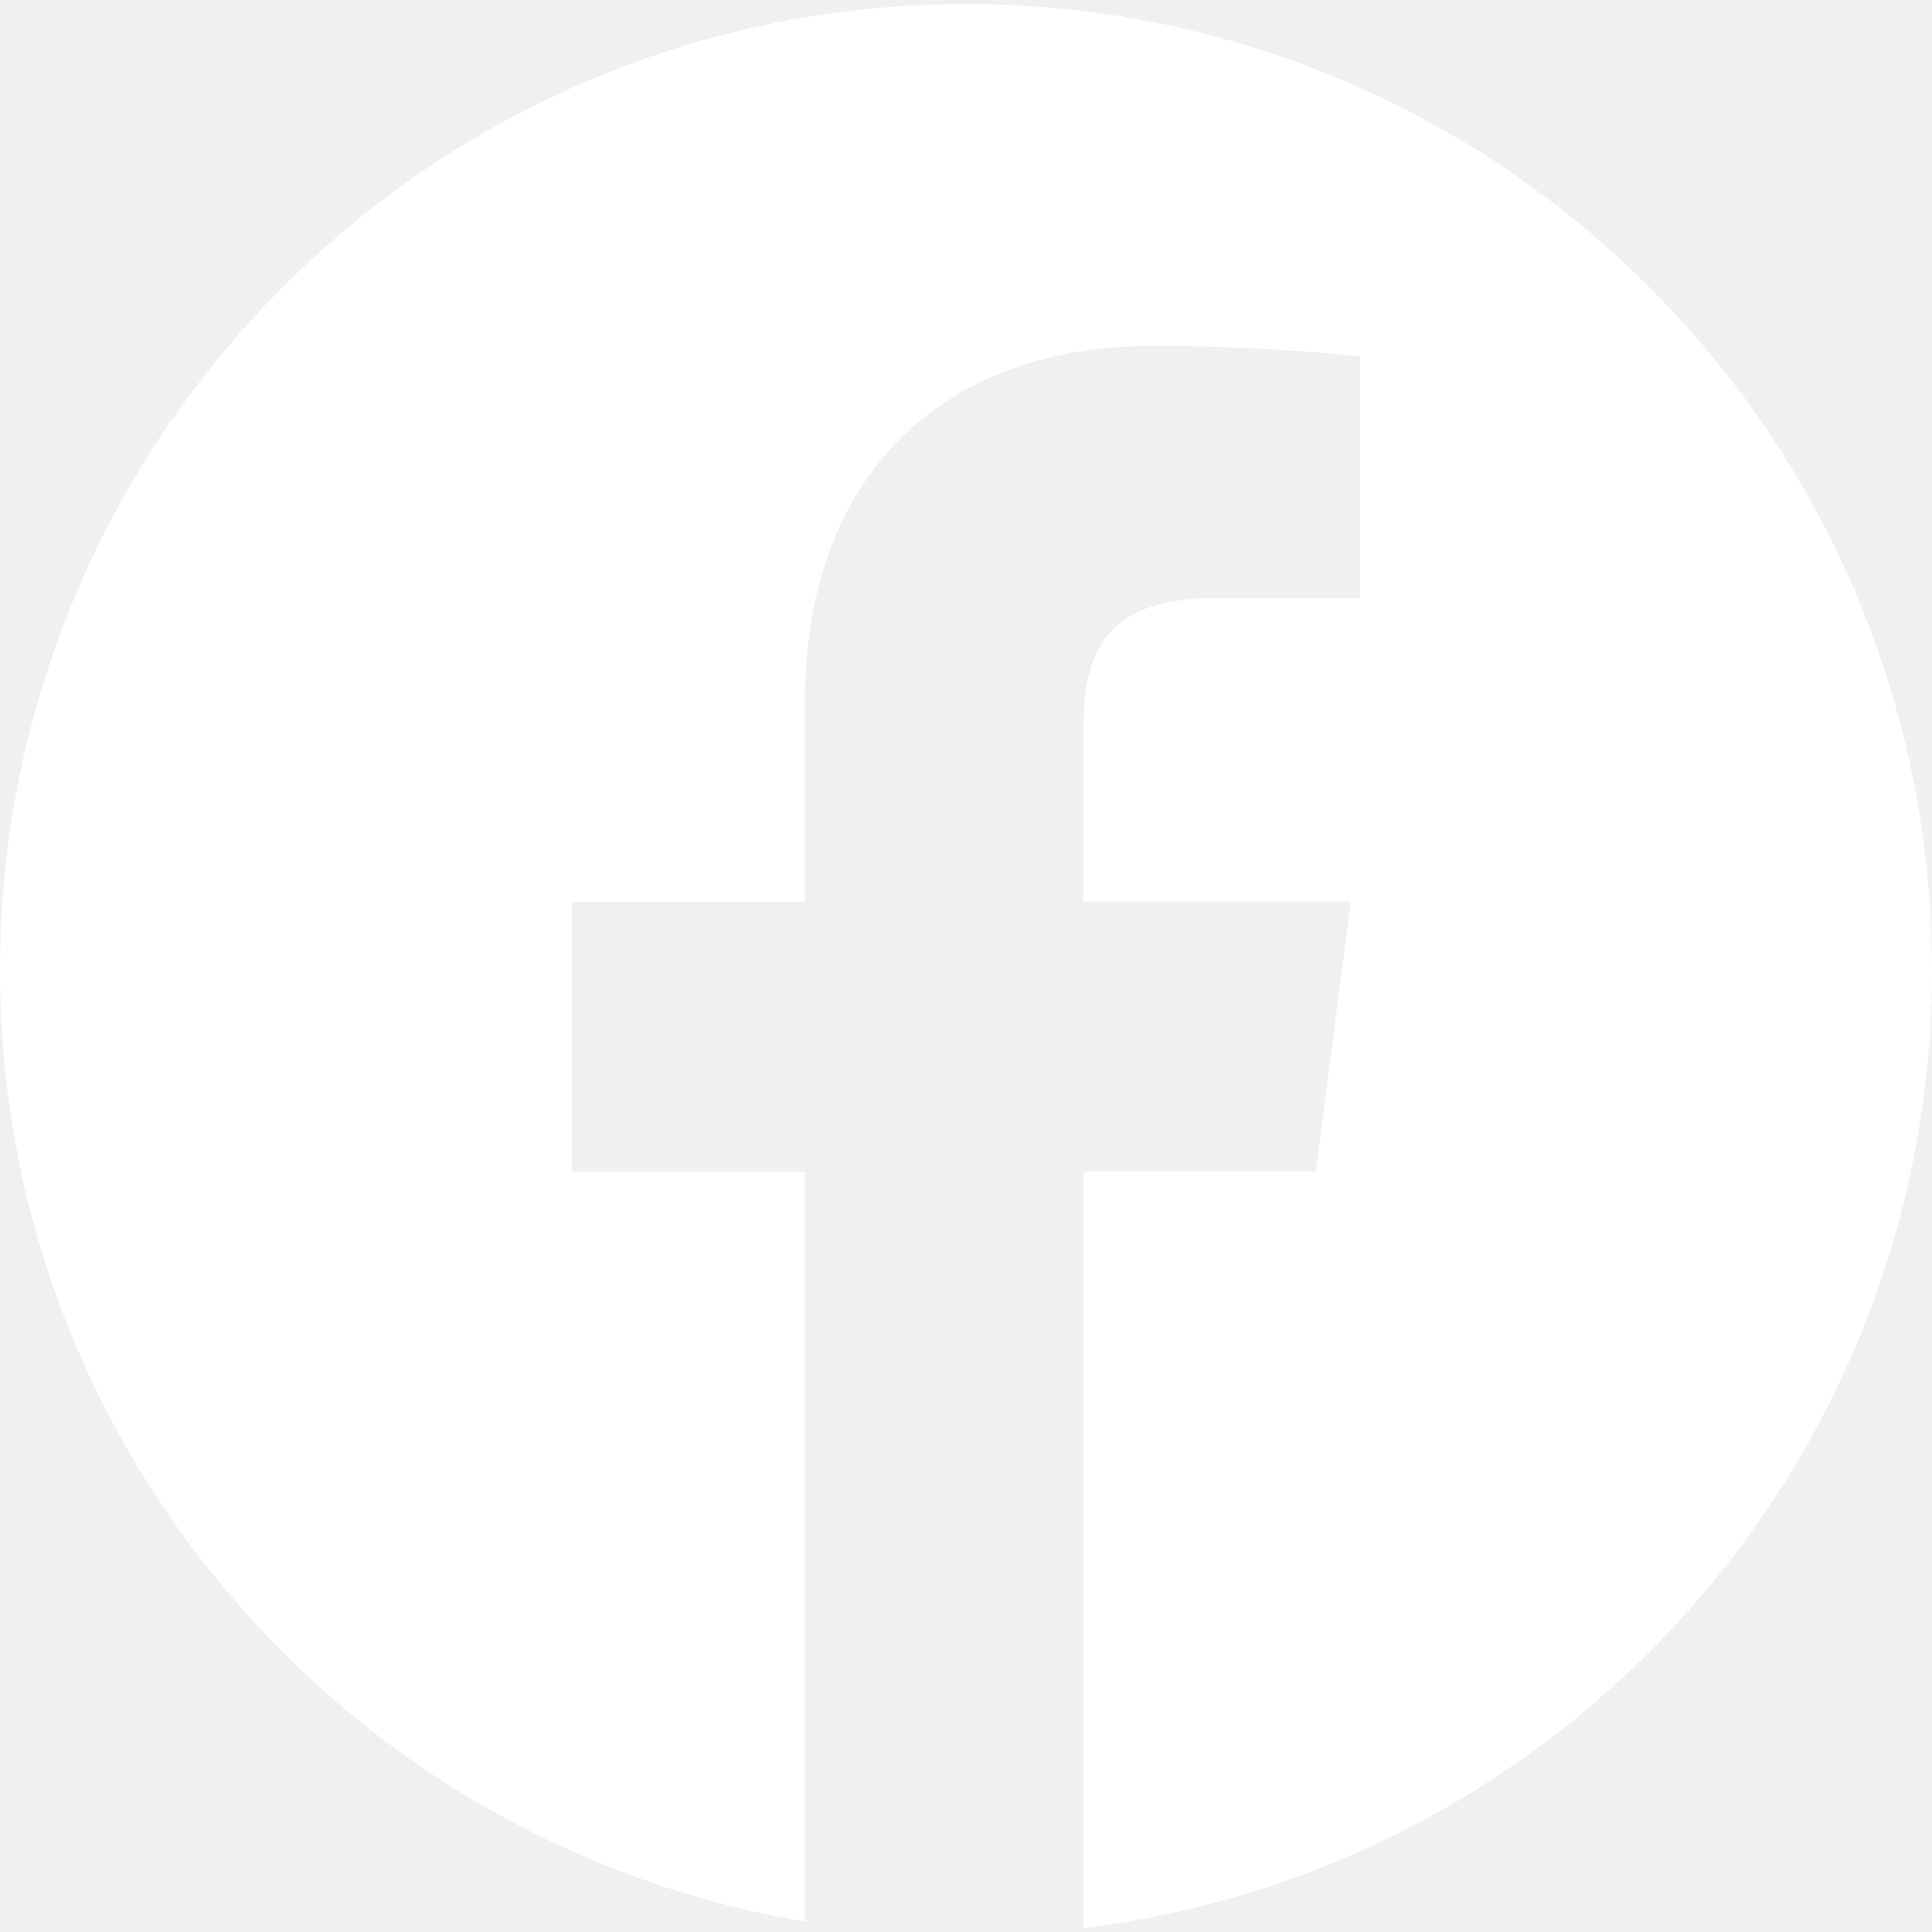
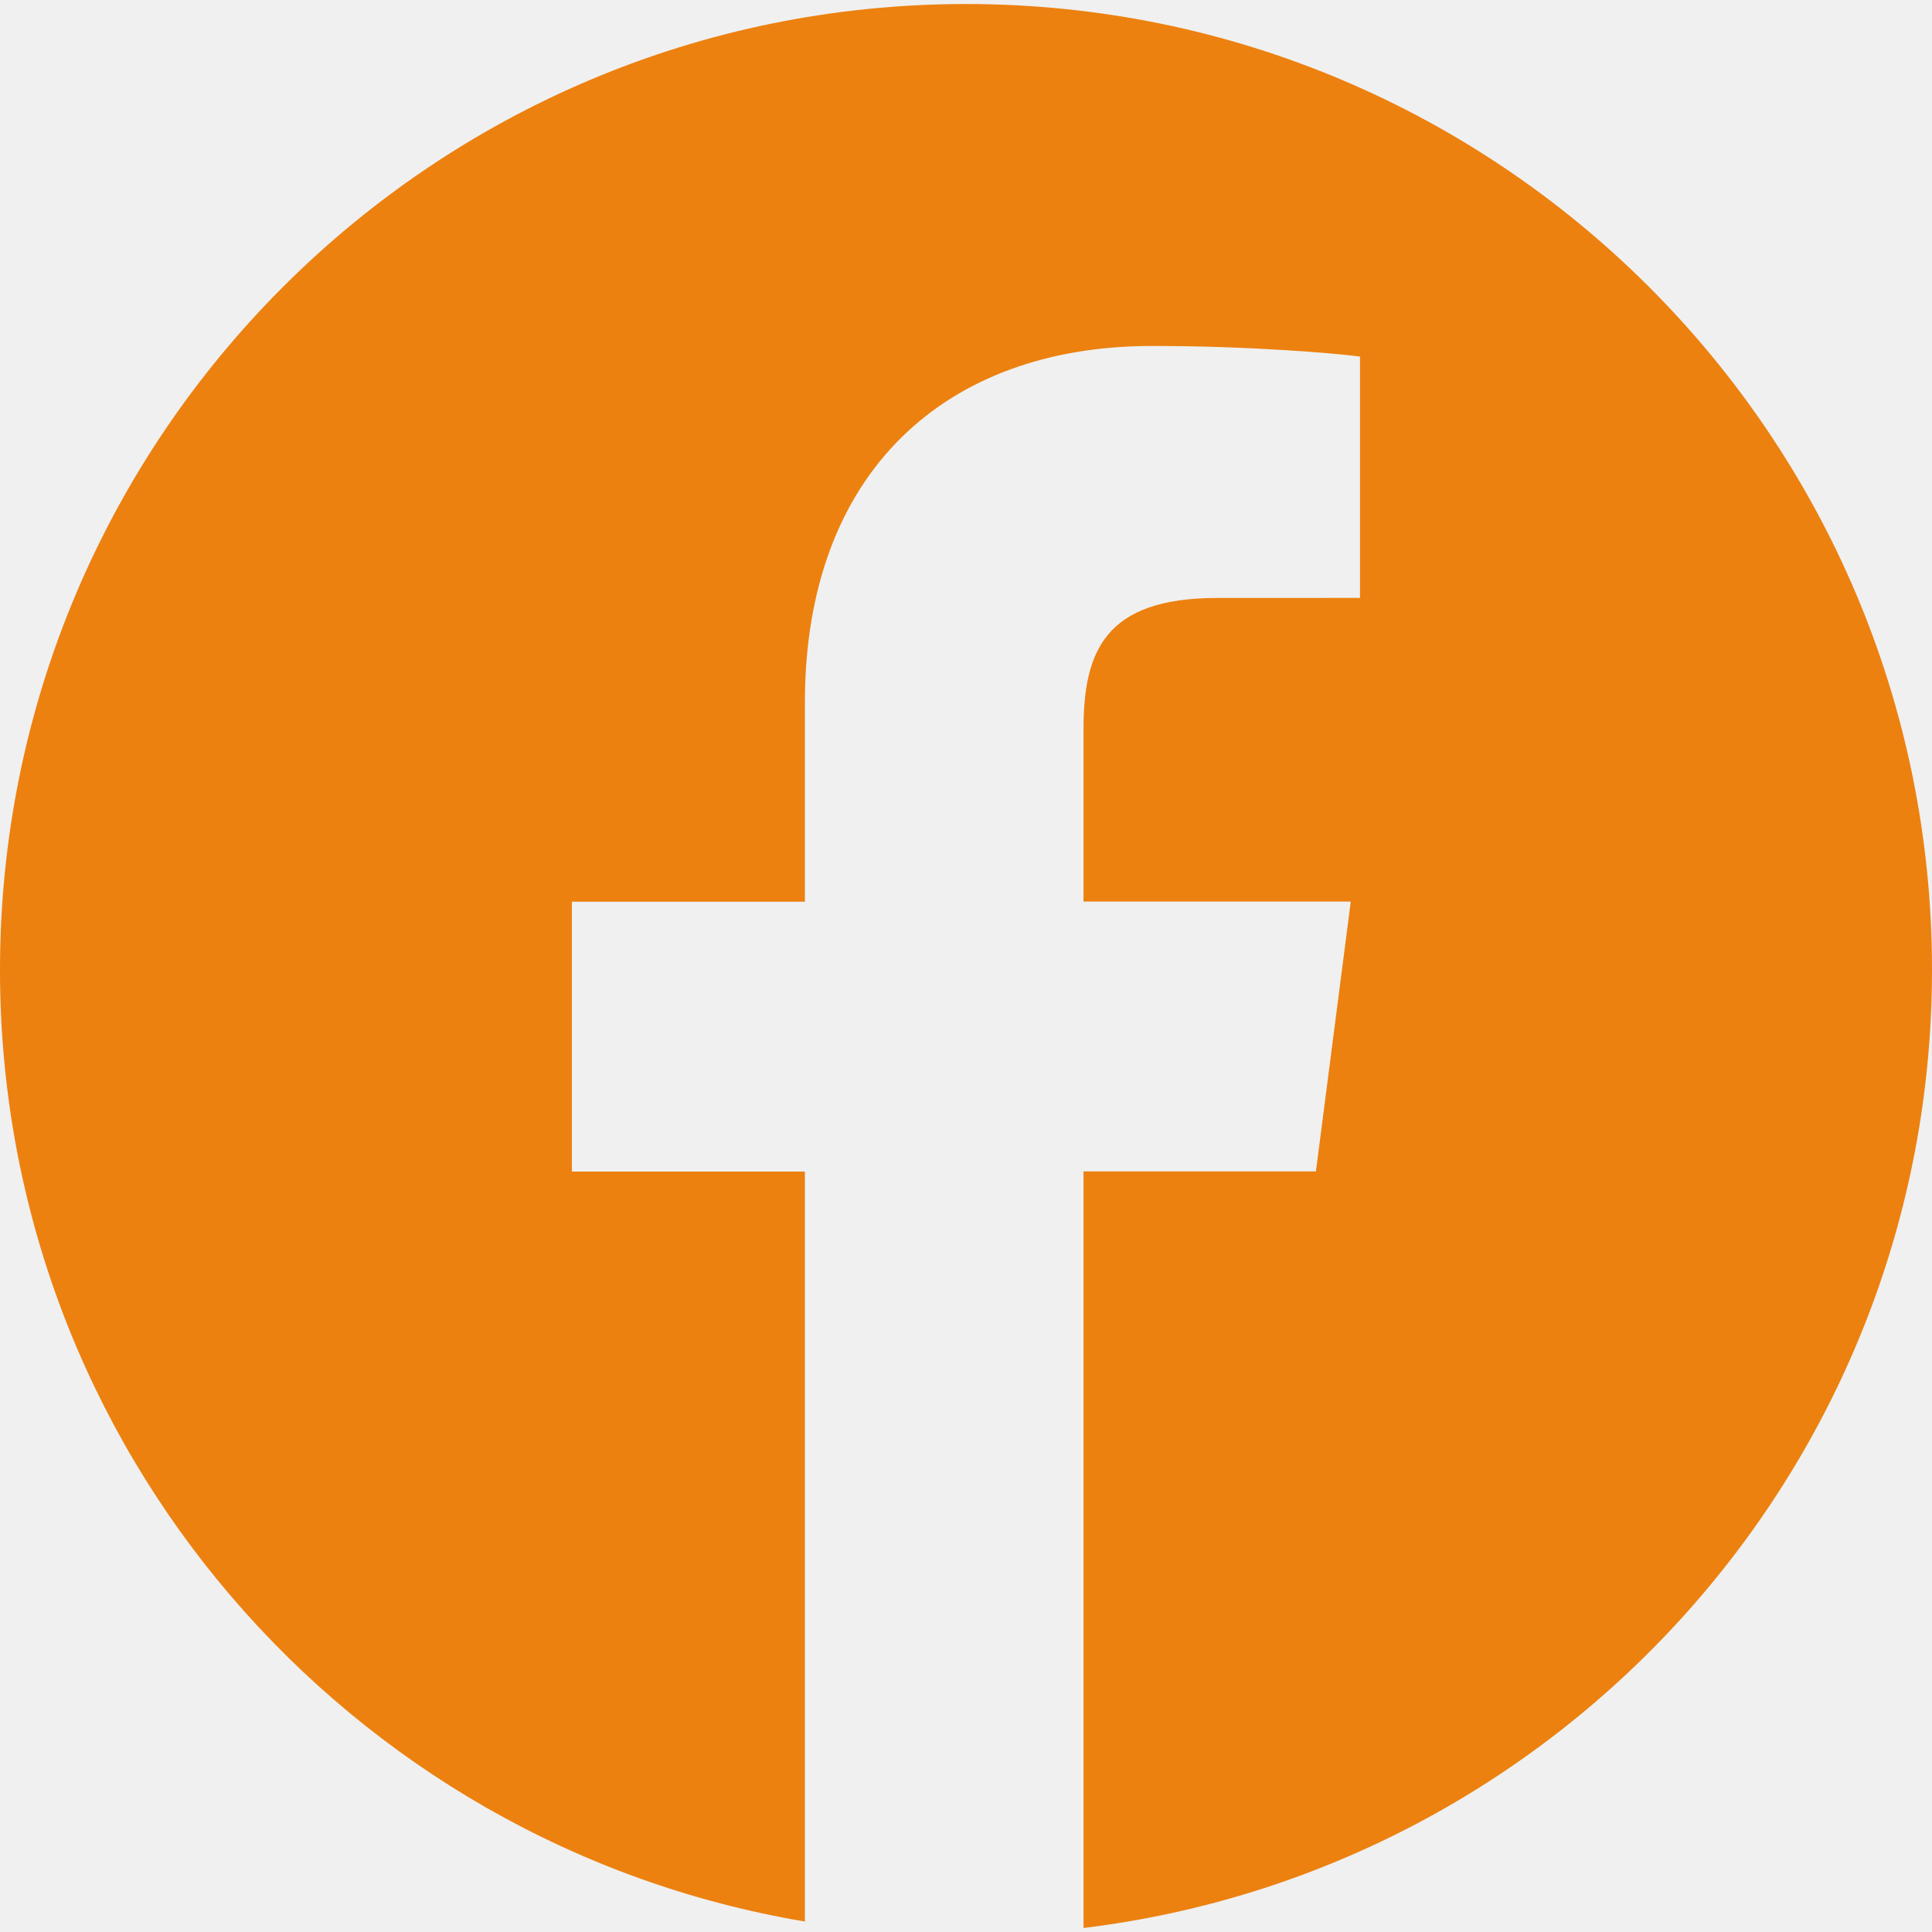
- <svg xmlns="http://www.w3.org/2000/svg" version="1.1" width="512" height="512" x="0" y="0" viewBox="0 0 167.657 167.657" style="enable-background:new 0 0 512 512" xml:space="preserve">
+ <svg xmlns="http://www.w3.org/2000/svg" version="1.1" width="512" height="512" x="0" y="0" viewBox="0 0 167.657 167.657" style="enable-background:new 0 0 512 512" xml:space="preserve" class="">
  <g>
    <g>
-       <path style="" d="M83.829,0.349C37.532,0.349,0,37.881,0,84.178c0,41.523,30.222,75.911,69.848,82.57v-65.081H49.626   v-23.42h20.222V60.978c0-20.037,12.238-30.956,30.115-30.956c8.562,0,15.92,0.638,18.056,0.919v20.944l-12.399,0.006   c-9.72,0-11.594,4.618-11.594,11.397v14.947h23.193l-3.025,23.42H94.026v65.653c41.476-5.048,73.631-40.312,73.631-83.154   C167.657,37.881,130.125,0.349,83.829,0.349z" fill="#ffffff" data-original="#010002" />
+       <path style="" d="M83.829,0.349C37.532,0.349,0,37.881,0,84.178c0,41.523,30.222,75.911,69.848,82.57v-65.081H49.626   v-23.42h20.222V60.978c0-20.037,12.238-30.956,30.115-30.956c8.562,0,15.92,0.638,18.056,0.919v20.944l-12.399,0.006   c-9.72,0-11.594,4.618-11.594,11.397v14.947h23.193l-3.025,23.42H94.026v65.653c41.476-5.048,73.631-40.312,73.631-83.154   C167.657,37.881,130.125,0.349,83.829,0.349z" fill="#ec8110" data-original="#010002" class="" />
    </g>
    <g>
</g>
    <g>
</g>
    <g>
</g>
    <g>
</g>
    <g>
</g>
    <g>
</g>
    <g>
</g>
    <g>
</g>
    <g>
</g>
    <g>
</g>
    <g>
</g>
    <g>
</g>
    <g>
</g>
    <g>
</g>
    <g>
</g>
  </g>
</svg>
